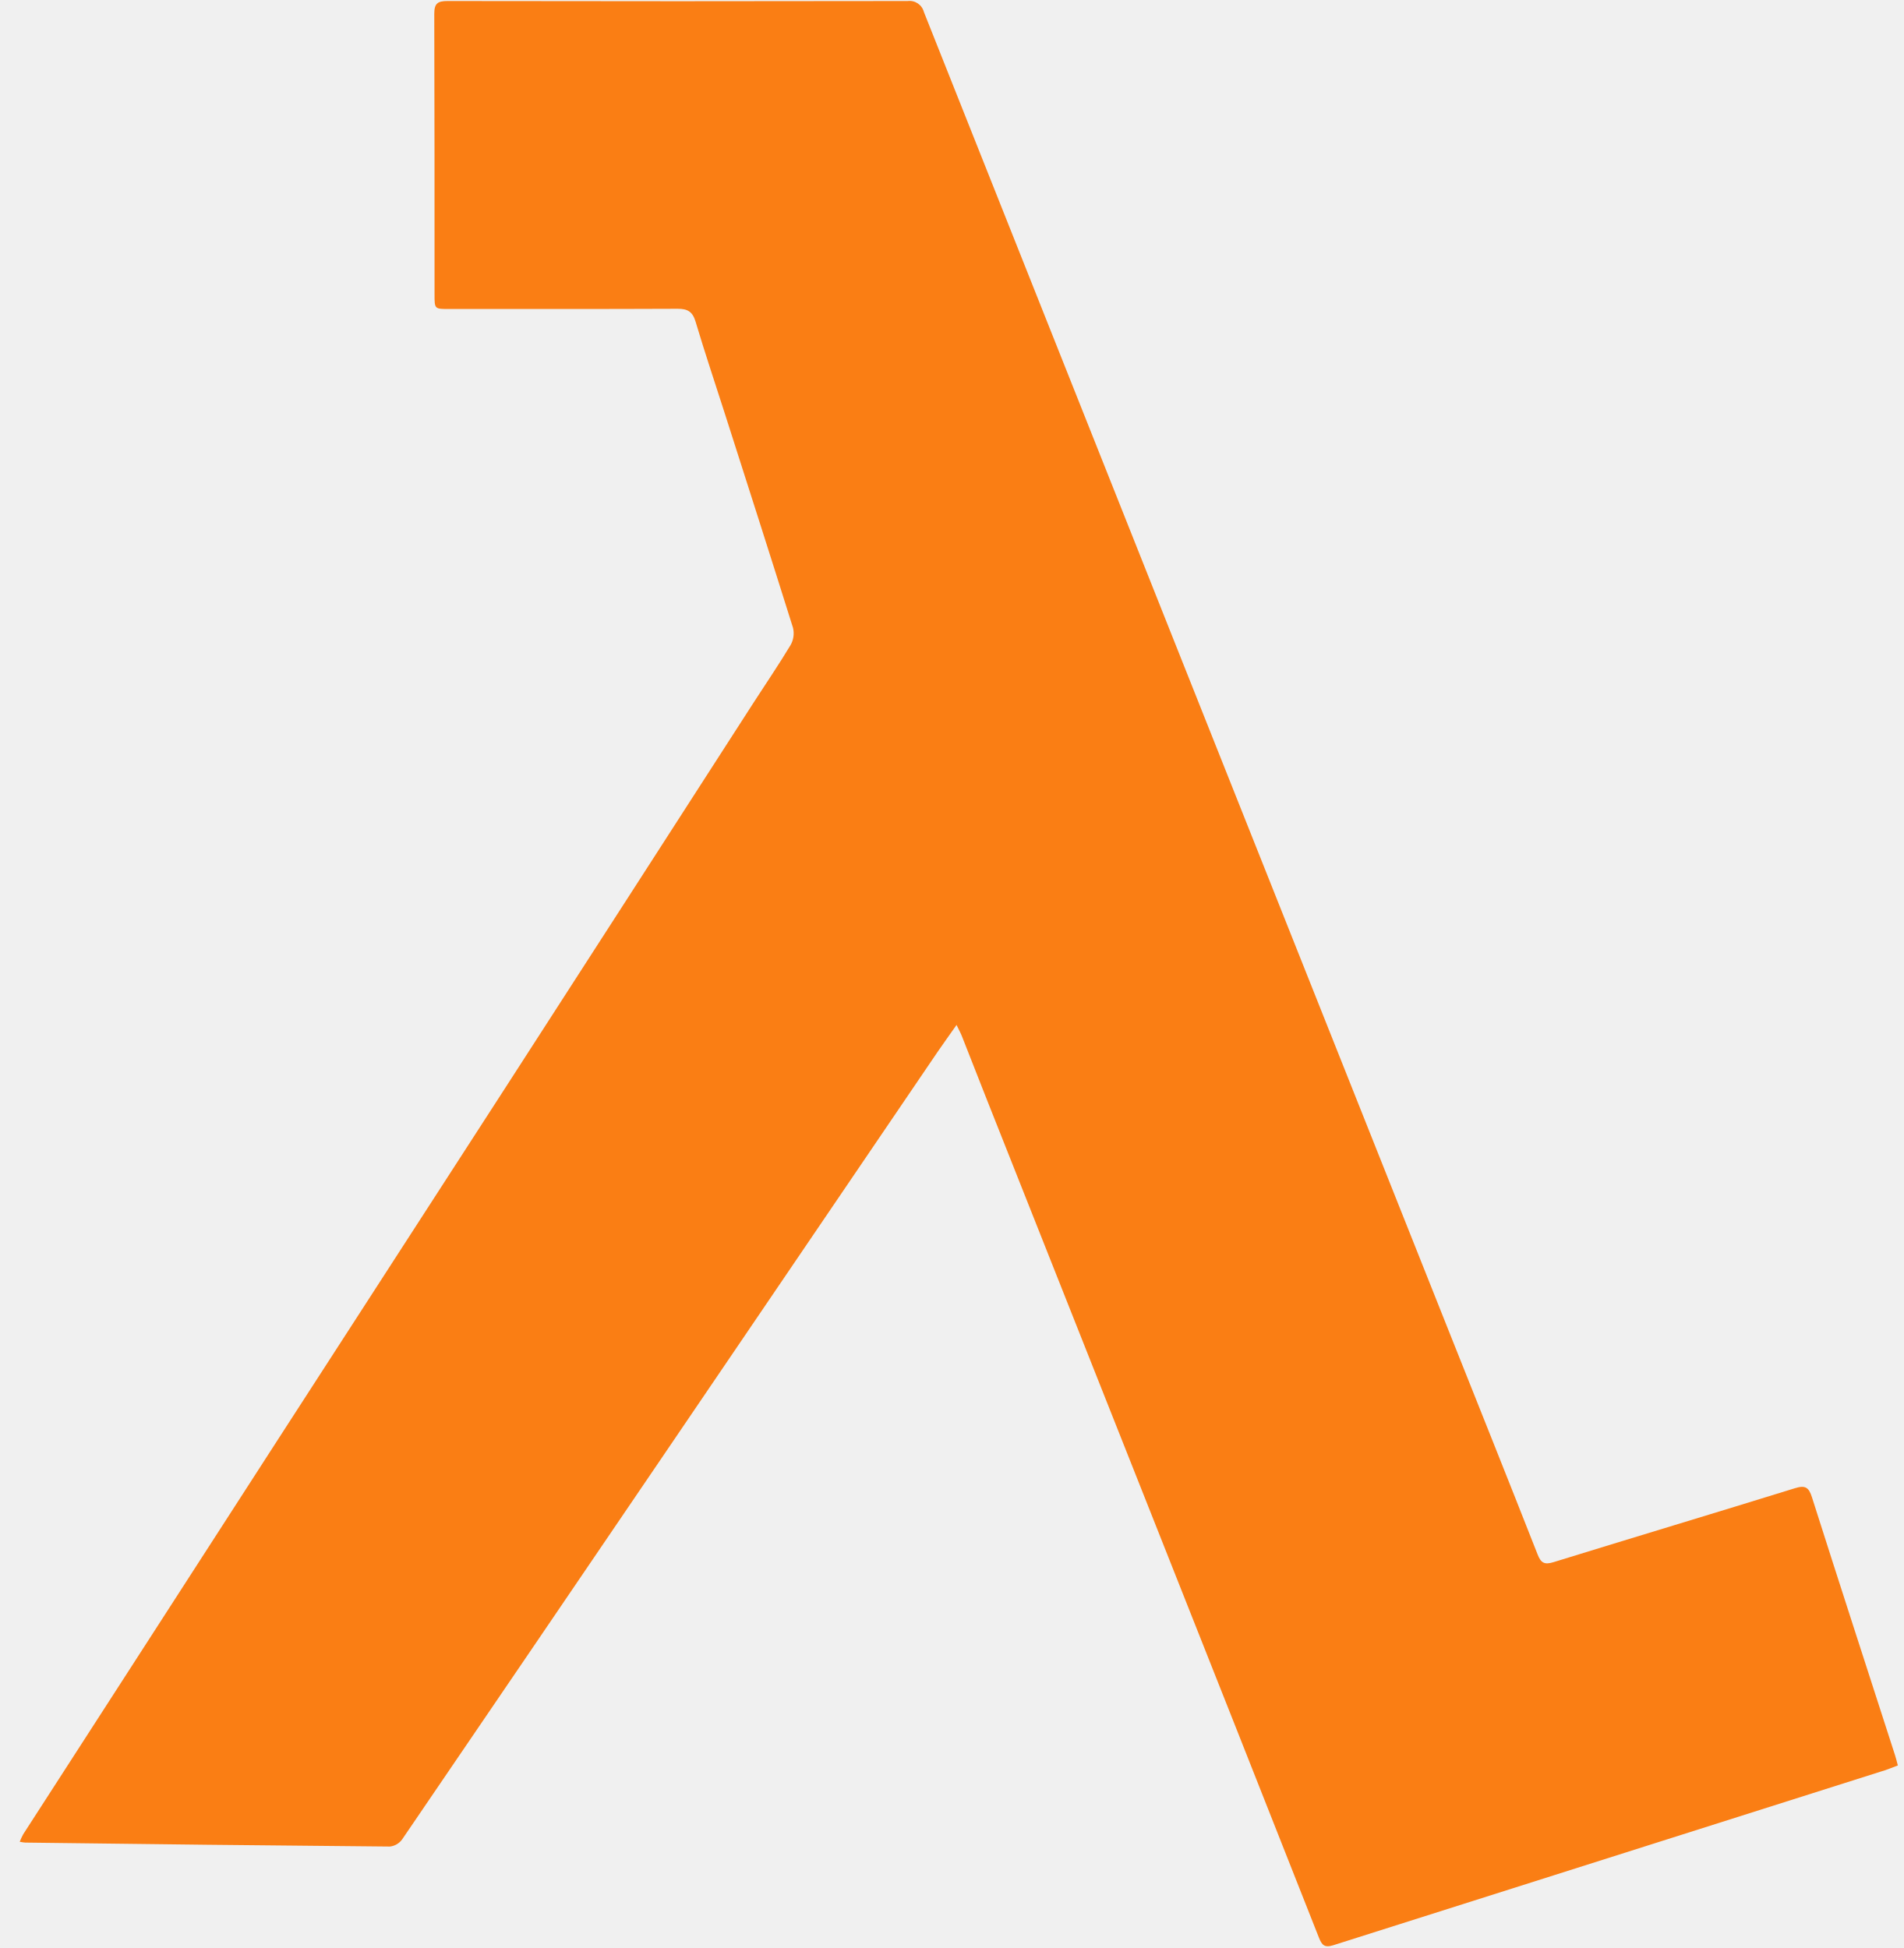
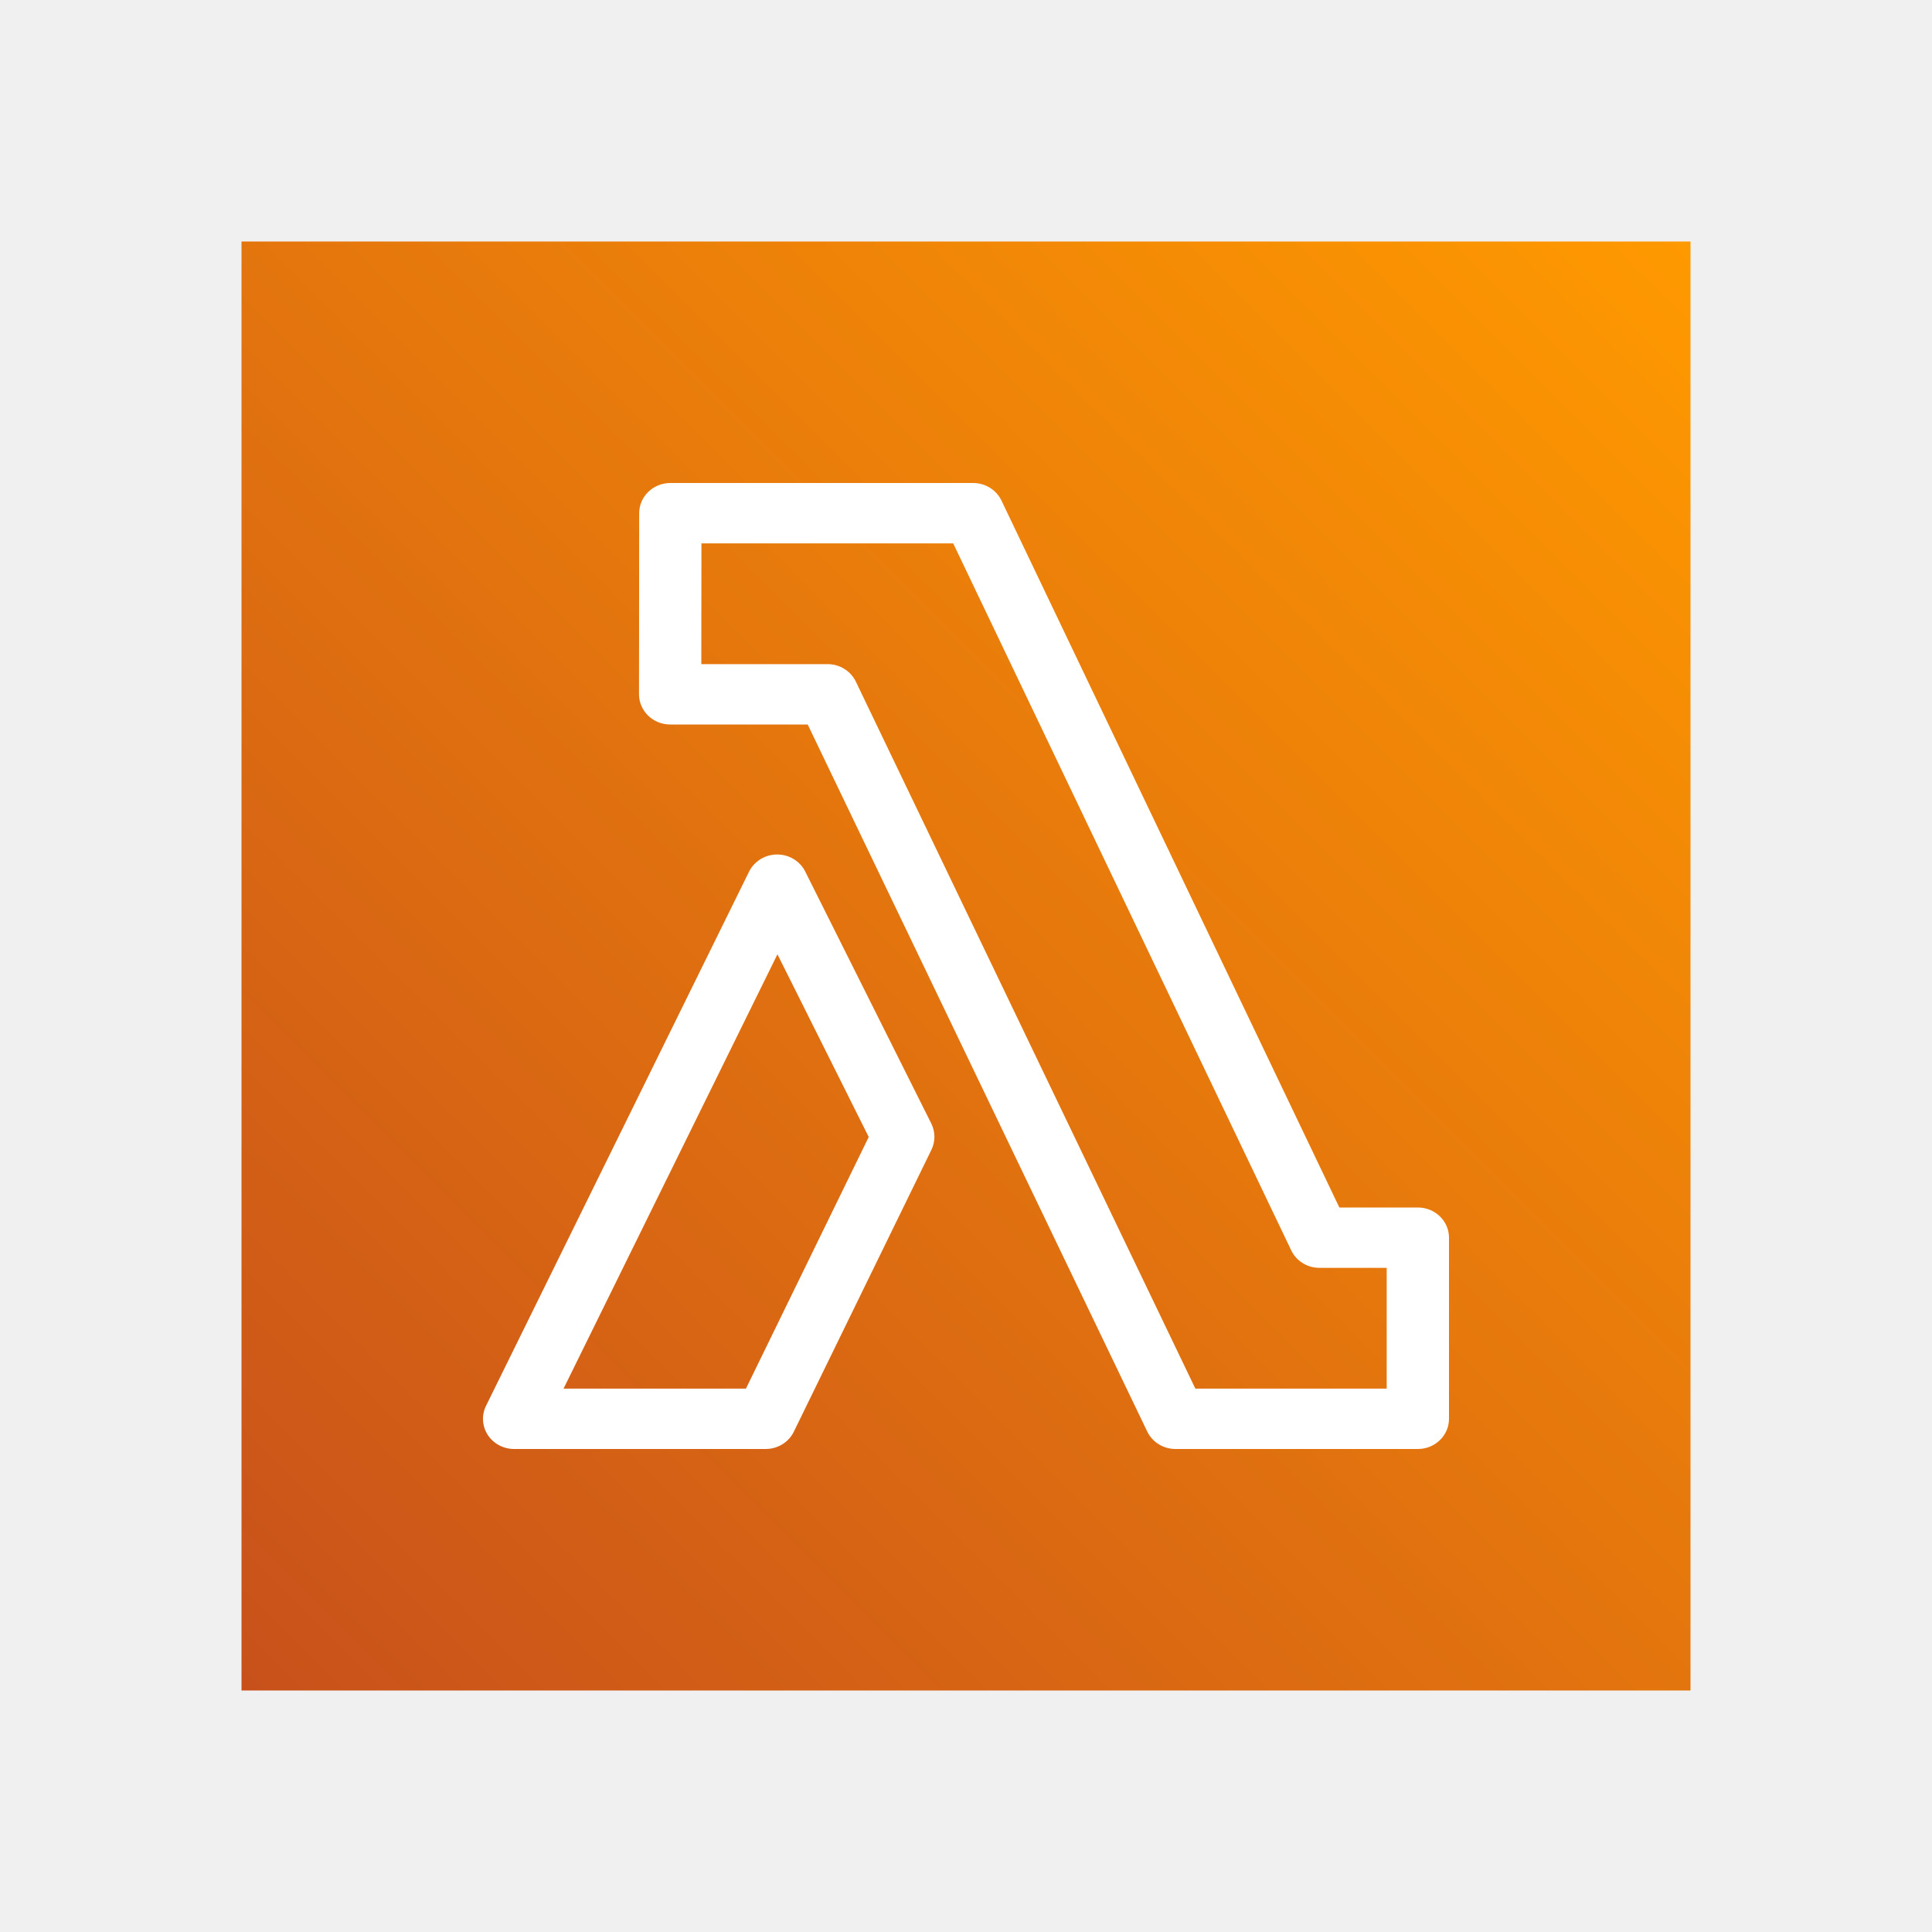
- <svg xmlns="http://www.w3.org/2000/svg" height="2500" viewBox="-3.023 -0.22 420.923 433.54" width="2443">
-   <path d="M208.45 227.89c-1.59 2.26-2.93 4.12-4.22 6q-30.86 45.42-61.7 90.83-28.69 42.24-57.44 84.43a3.88 3.88 0 01-2.73 1.59q-40.59-.35-81.16-.88c-.3 0-.61-.09-1.2-.18a14.44 14.44 0 01.76-1.65q28.31-43.89 56.62-87.76 25.11-38.88 50.25-77.74 27.86-43.18 55.69-86.42c2.74-4.25 5.59-8.42 8.19-12.75a5.26 5.26 0 00.56-3.83c-5-15.94-10.1-31.84-15.19-47.74-2.18-6.81-4.46-13.58-6.5-20.43-.66-2.2-1.75-2.87-4-2.86-17 .07-33.9.05-50.85.05-3.22 0-3.23 0-3.23-3.18 0-20.84 0-41.68-.06-62.52 0-2.32.76-2.84 2.94-2.84q51.19.09 102.4 0a3.29 3.29 0 013.6 2.43q27 67.91 54 135.77 31.5 79.14 63 158.3c6.52 16.38 13.09 32.75 19.54 49.17.77 2 1.57 2.38 3.59 1.76 17.89-5.53 35.82-10.91 53.7-16.45 2.25-.7 3.07-.23 3.77 2 6.1 19.17 12.32 38.3 18.5 57.45.21.66.37 1.33.62 2.25-1.28.47-2.48 1-3.71 1.34q-61 19.33-121.93 38.68c-1.94.61-2.52-.05-3.17-1.68q-18.61-47.16-37.31-94.28-18.29-46.14-36.6-92.28c-1.83-4.62-3.63-9.26-5.46-13.88-.29-.79-.69-1.48-1.27-2.7z" fill="#fa7e14" />
+ <svg xmlns="http://www.w3.org/2000/svg" width="50" height="50" viewBox="-4 -4 32 32" version="1.1">
+   <defs>
+     <linearGradient x1="0%" y1="100%" x2="100%" y2="0%" id="linearGradient-1">
+       <stop stop-color="#C8511B" offset="0%" />
+       <stop stop-color="#FF9900" offset="100%" />
+     </linearGradient>
+   </defs>
+   <g id="Icon-Architecture/16/Arch_AWS-Lambda_16" stroke="none" stroke-width="1" fill="none" fill-rule="evenodd">
+     <g id="Icon-Architecture-BG/16/Compute" fill="url(#linearGradient-1)">
+       <rect id="Rectangle" x="0" y="0" width="24" height="24" />
+     </g>
+     <path d="M8.355,19 L5.334,19 L8.877,11.806 L10.389,14.832 L8.355,19 Z M9.337,10.435 C9.25,10.262 9.07,10.153 8.873,10.153 L8.871,10.153 C8.674,10.153 8.493,10.264 8.407,10.437 L4.05,19.285 C3.974,19.439 3.985,19.622 4.079,19.767 C4.174,19.912 4.338,20 4.516,20 L8.681,20 C8.881,20 9.062,19.889 9.148,19.714 L11.428,15.043 C11.494,14.907 11.493,14.748 11.426,14.611 L9.337,10.435 Z M18.968,19 L15.799,19 L10.175,7.289 C10.09,7.113 9.907,7 9.707,7 L7.616,7 L7.618,5 L11.788,5 L17.387,16.71 C17.471,16.887 17.655,17 17.855,17 L18.968,17 L18.968,19 Z M19.484,16 L18.184,16 L12.587,4.29 C12.502,4.113 12.319,4 12.117,4 L7.103,4 C6.818,4 6.587,4.224 6.587,4.5 L6.584,7.5 C6.584,7.632 6.639,7.759 6.736,7.854 C6.832,7.947 6.963,8 7.1,8 L9.378,8 L15.002,19.711 C15.087,19.887 15.269,20 15.47,20 L19.484,20 C19.769,20 20,19.776 20,19.5 L20,16.5 C20,16.224 19.769,16 19.484,16 L19.484,16 Z" id="AWS-Lambda_Icon_16_Squid" fill="#FFFFFF" />
+   </g>
</svg>
